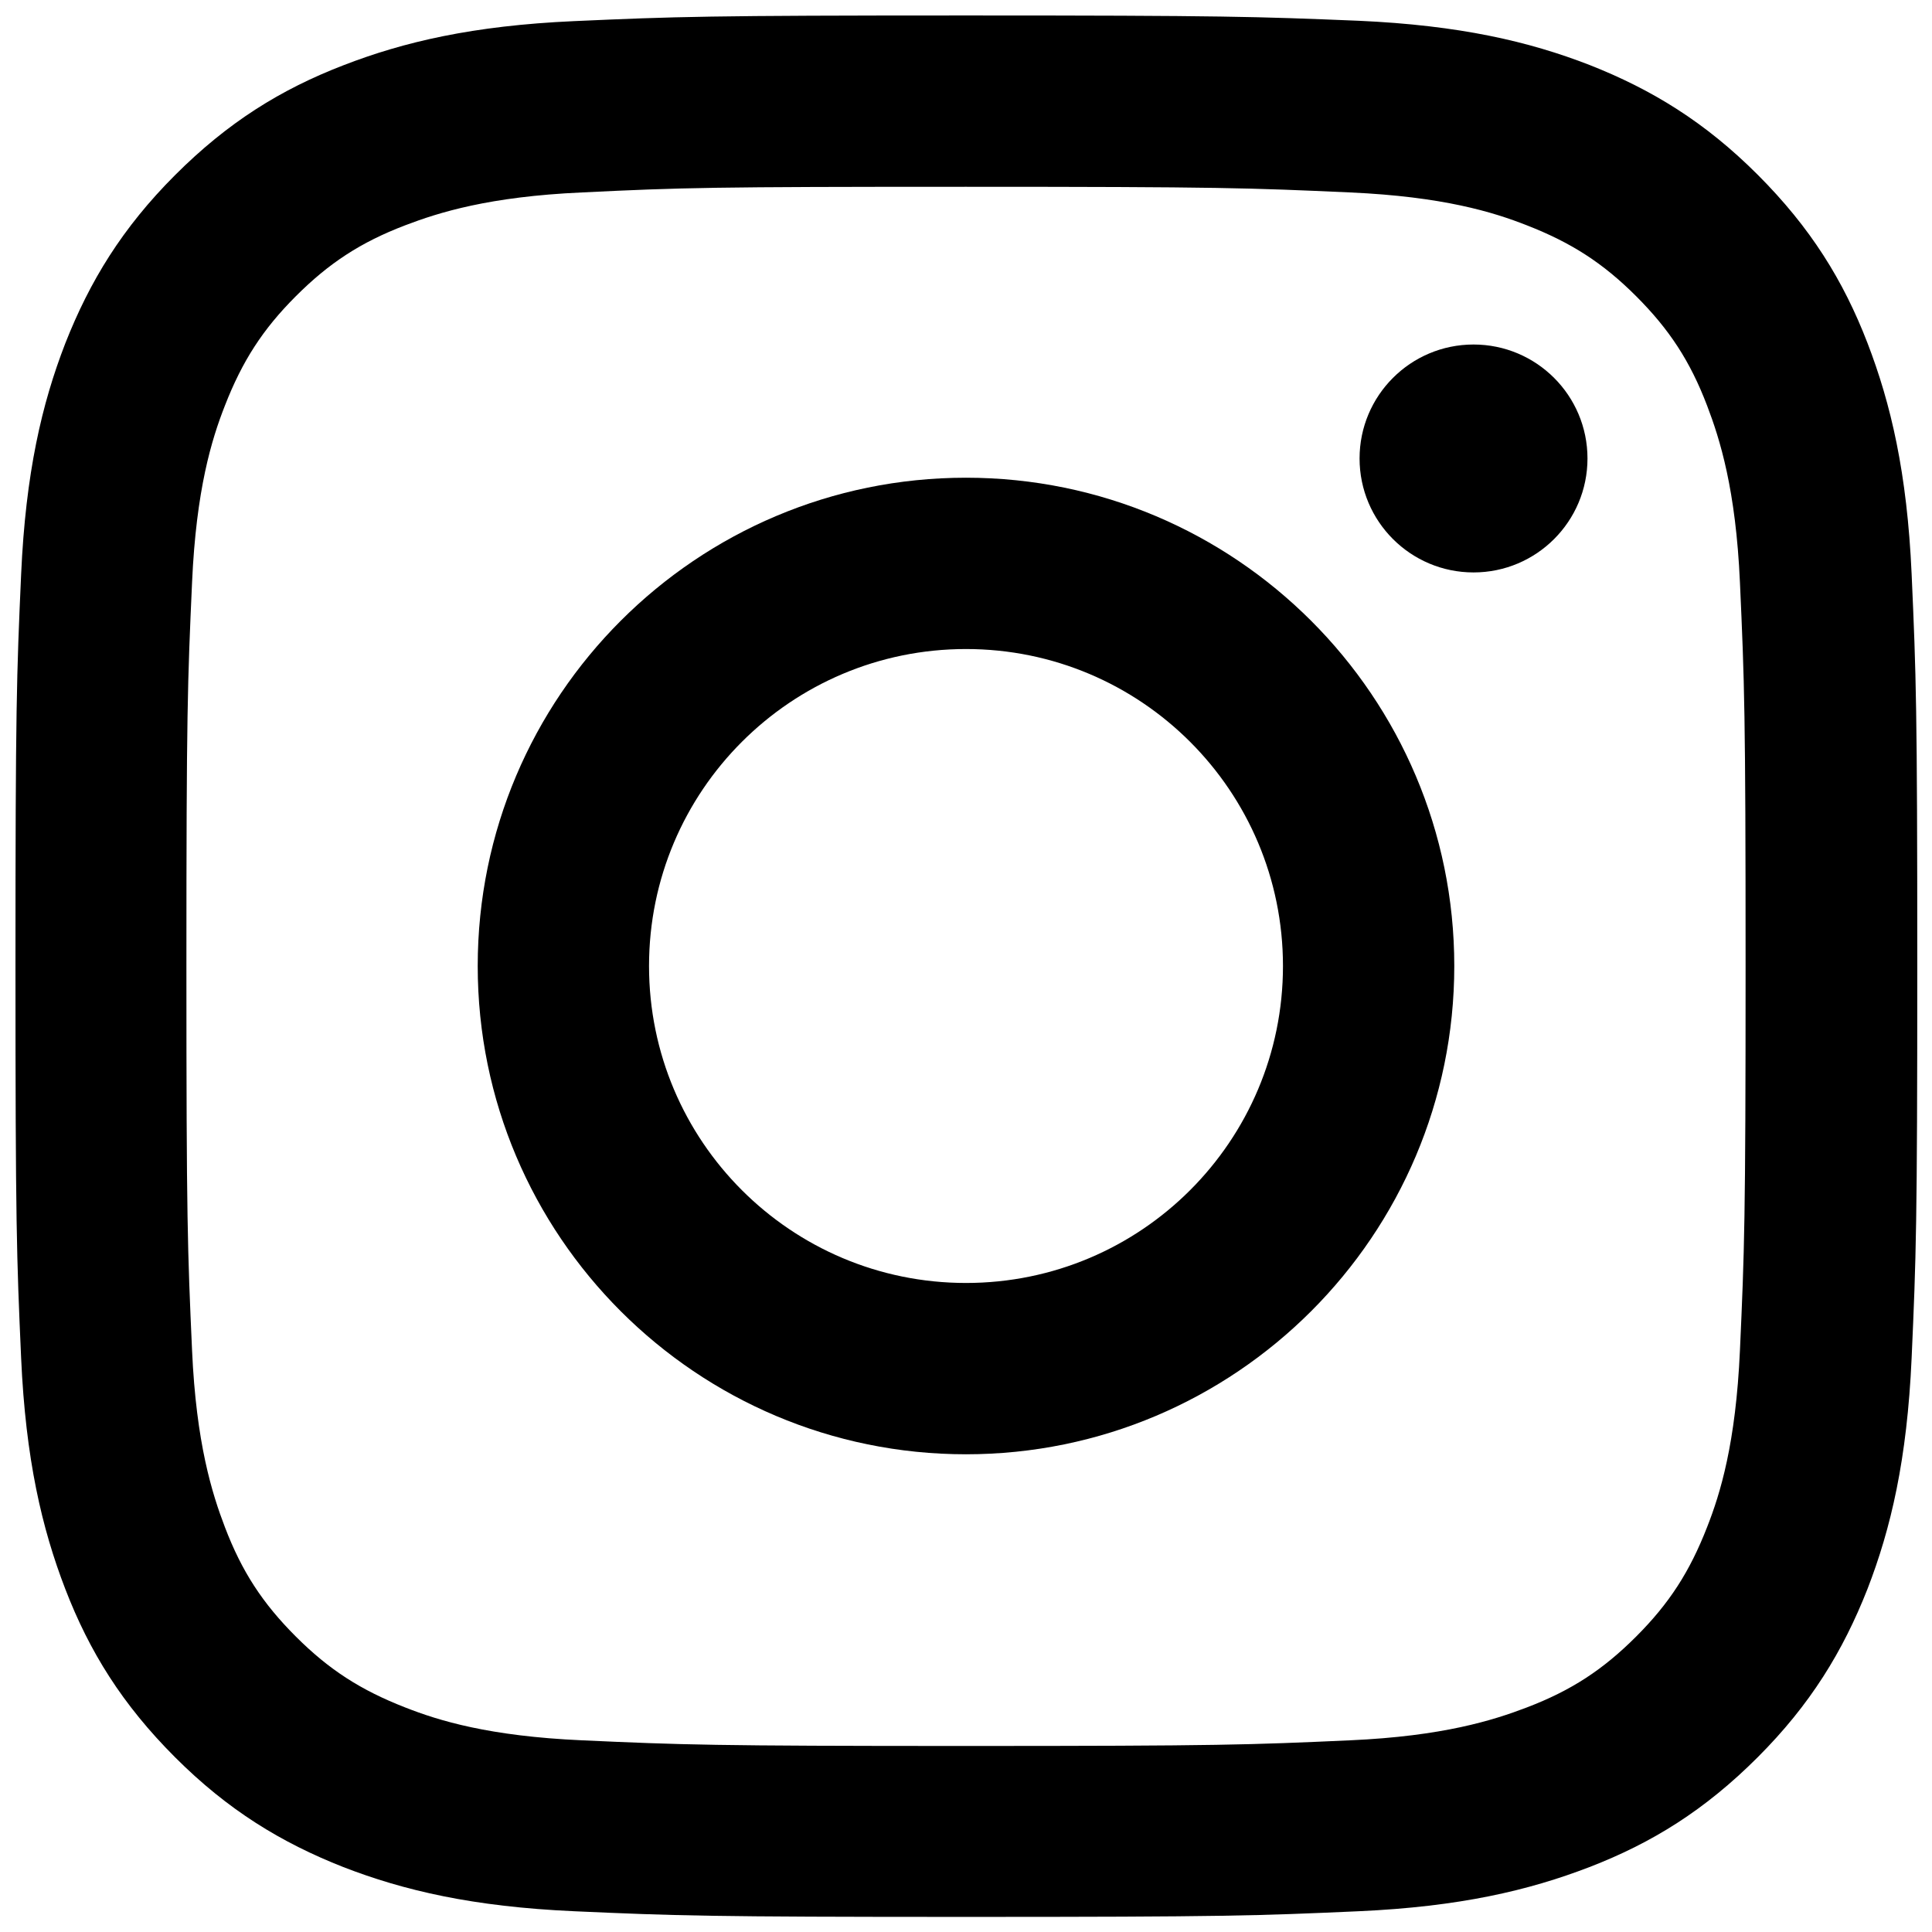
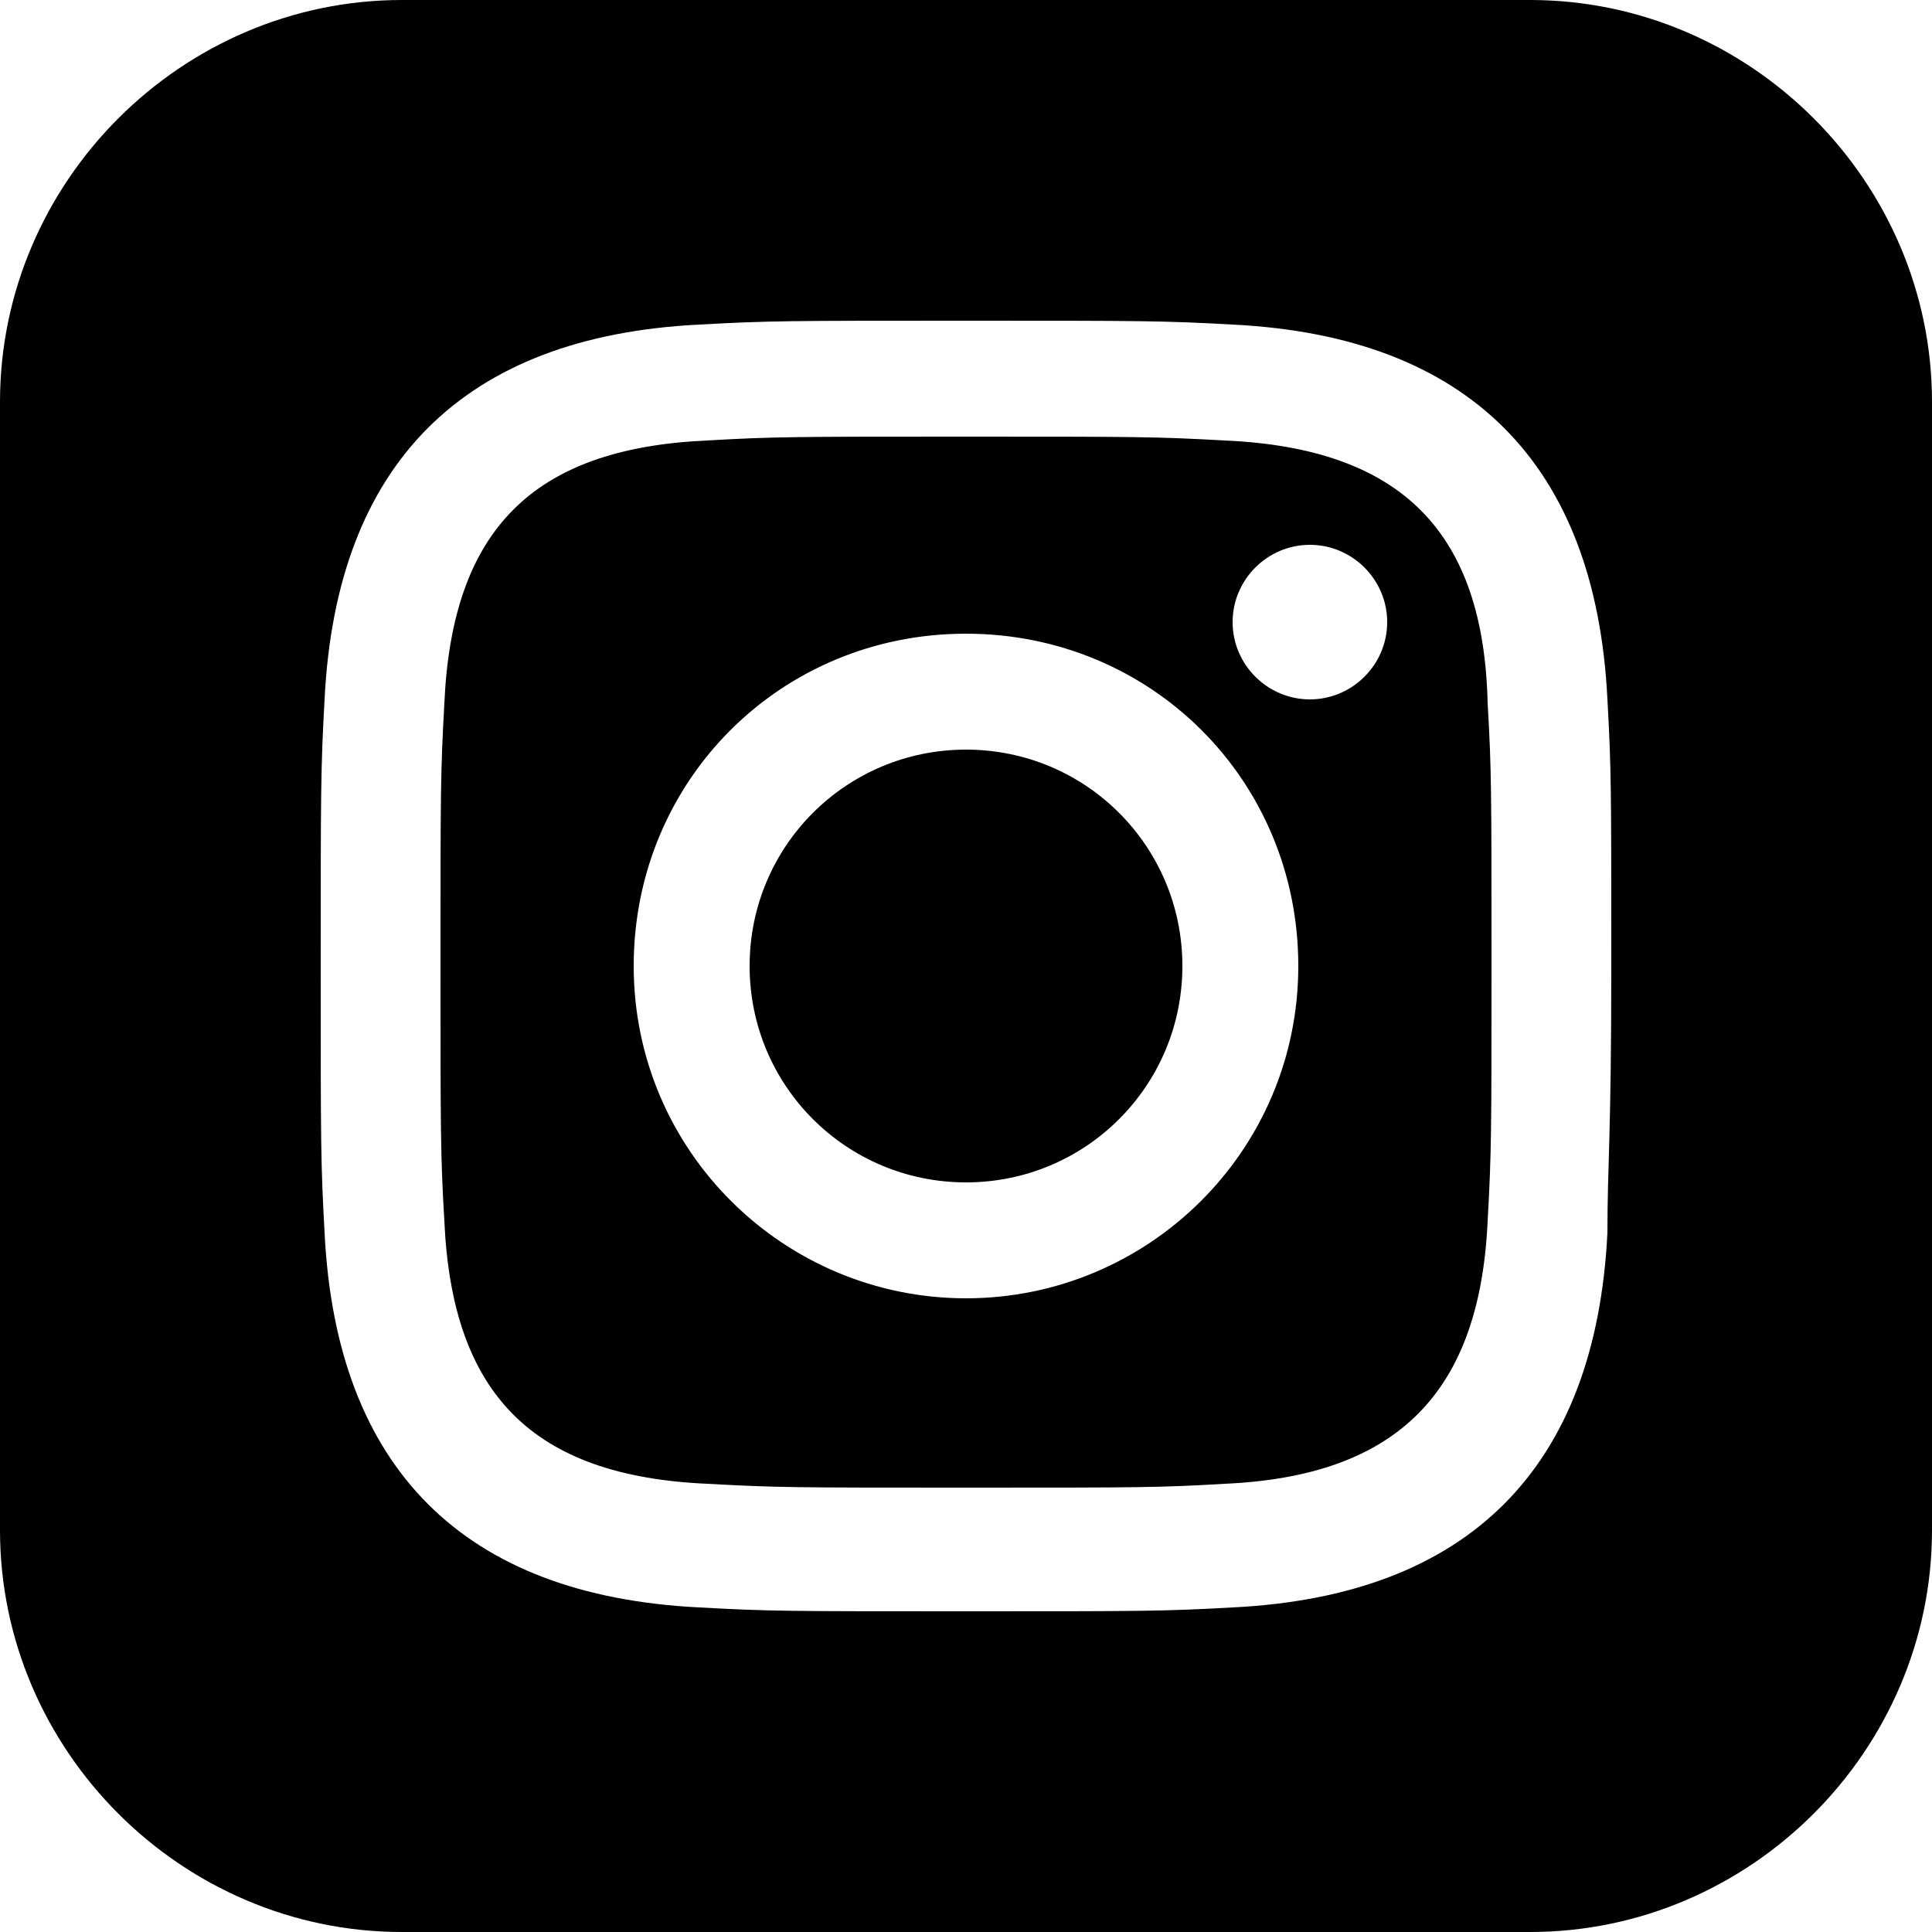
- <svg xmlns="http://www.w3.org/2000/svg" version="1.1" id="Logo" x="0px" y="0px" viewBox="0 0 512 512" style="enable-background:new 0 0 512 512;" xml:space="preserve">
-   <g>
-     <path d="M256,49.5c67.3,0,75.2,0.3,101.8,1.5c24.6,1.1,37.9,5.2,46.8,8.7c11.8,4.6,20.2,10,29,18.8c8.8,8.8,14.3,17.2,18.8,29   c3.4,8.9,7.6,22.2,8.7,46.8c1.2,26.6,1.5,34.5,1.5,101.8s-0.3,75.2-1.5,101.8c-1.1,24.6-5.2,37.9-8.7,46.8   c-4.6,11.8-10,20.2-18.8,29c-8.8,8.8-17.2,14.3-29,18.8c-8.9,3.4-22.2,7.6-46.8,8.7c-26.6,1.2-34.5,1.5-101.8,1.5   s-75.2-0.3-101.8-1.5c-24.6-1.1-37.9-5.2-46.8-8.7c-11.8-4.6-20.2-10-29-18.8c-8.8-8.8-14.3-17.2-18.8-29   c-3.4-8.9-7.6-22.2-8.7-46.8c-1.2-26.6-1.5-34.5-1.5-101.8s0.3-75.2,1.5-101.8c1.1-24.6,5.2-37.9,8.7-46.8   c4.6-11.8,10-20.2,18.8-29c8.8-8.8,17.2-14.3,29-18.8c8.9-3.4,22.2-7.6,46.8-8.7C180.8,49.7,188.7,49.5,256,49.5 M256,4.1   c-68.4,0-77,0.3-103.9,1.5C125.3,6.8,107,11.1,91,17.3c-16.6,6.4-30.6,15.1-44.6,29.1c-14,14-22.6,28.1-29.1,44.6   c-6.2,16-10.5,34.3-11.7,61.2C4.4,179,4.1,187.6,4.1,256c0,68.4,0.3,77,1.5,103.9c1.2,26.8,5.5,45.1,11.7,61.2   c6.4,16.6,15.1,30.6,29.1,44.6c14,14,28.1,22.6,44.6,29.1c16,6.2,34.3,10.5,61.2,11.7c26.9,1.2,35.4,1.5,103.9,1.5   s77-0.3,103.9-1.5c26.8-1.2,45.1-5.5,61.2-11.7c16.6-6.4,30.6-15.1,44.6-29.1c14-14,22.6-28.1,29.1-44.6   c6.2-16,10.5-34.3,11.7-61.2c1.2-26.9,1.5-35.4,1.5-103.9s-0.3-77-1.5-103.9c-1.2-26.8-5.5-45.1-11.7-61.2   c-6.4-16.6-15.1-30.6-29.1-44.6c-14-14-28.1-22.6-44.6-29.1c-16-6.2-34.3-10.5-61.2-11.7C333,4.4,324.4,4.1,256,4.1L256,4.1z" />
-     <path d="M256,126.6c-71.4,0-129.4,57.9-129.4,129.4S184.6,385.4,256,385.4S385.4,327.4,385.4,256S327.4,126.6,256,126.6z M256,340   c-46.4,0-84-37.6-84-84s37.6-84,84-84c46.4,0,84,37.6,84,84S302.4,340,256,340z" />
-     <circle cx="390.5" cy="121.5" r="30.2" />
-   </g>
+ <svg xmlns="http://www.w3.org/2000/svg" version="1.1" id="Ebene_1" x="0px" y="0px" viewBox="0 0 50 50" style="enable-background:new 0 0 50 50;" xml:space="preserve">
+   <path class="st0" d="M31.7,11.4c-1.8-0.1-2.3-0.1-6.7-0.1s-5,0-6.7,0.1c-4.5,0.2-6.6,2.3-6.8,6.8c-0.1,1.8-0.1,2.3-0.1,6.7  s0,5,0.1,6.7c0.2,4.5,2.3,6.6,6.8,6.8c1.8,0.1,2.3,0.1,6.7,0.1c4.5,0,5,0,6.7-0.1c4.5-0.2,6.6-2.4,6.8-6.8c0.1-1.8,0.1-2.3,0.1-6.7  s0-5-0.1-6.7C38.4,13.8,36.3,11.6,31.7,11.4z M25,33.6c-4.7,0-8.6-3.8-8.6-8.6s3.8-8.6,8.6-8.6s8.6,3.8,8.6,8.6S29.7,33.6,25,33.6z   M33.9,18.1c-1.1,0-2-0.9-2-2s0.9-2,2-2s2,0.9,2,2S35,18.1,33.9,18.1z M30.6,25c0,3.1-2.5,5.6-5.6,5.6s-5.6-2.5-5.6-5.6  s2.5-5.6,5.6-5.6S30.6,21.9,30.6,25z M39.6,0H10.4C4.7,0,0,4.7,0,10.4v29.2C0,45.3,4.7,50,10.4,50h29.2C45.3,50,50,45.3,50,39.6  V10.4C50,4.7,45.3,0,39.6,0z M41.6,31.9c-0.3,6.1-3.6,9.4-9.7,9.7c-1.8,0.1-2.3,0.1-6.9,0.1s-5.1,0-6.9-0.1  c-6.1-0.3-9.4-3.6-9.7-9.7c-0.1-1.8-0.1-2.3-0.1-6.9c0-4.5,0-5.1,0.1-6.9c0.3-6.1,3.6-9.4,9.7-9.7c1.8-0.1,2.3-0.1,6.9-0.1  s5.1,0,6.9,0.1c6.1,0.3,9.4,3.6,9.7,9.7c0.1,1.8,0.1,2.3,0.1,6.9C41.7,29.5,41.6,30.1,41.6,31.9z" />
</svg>
